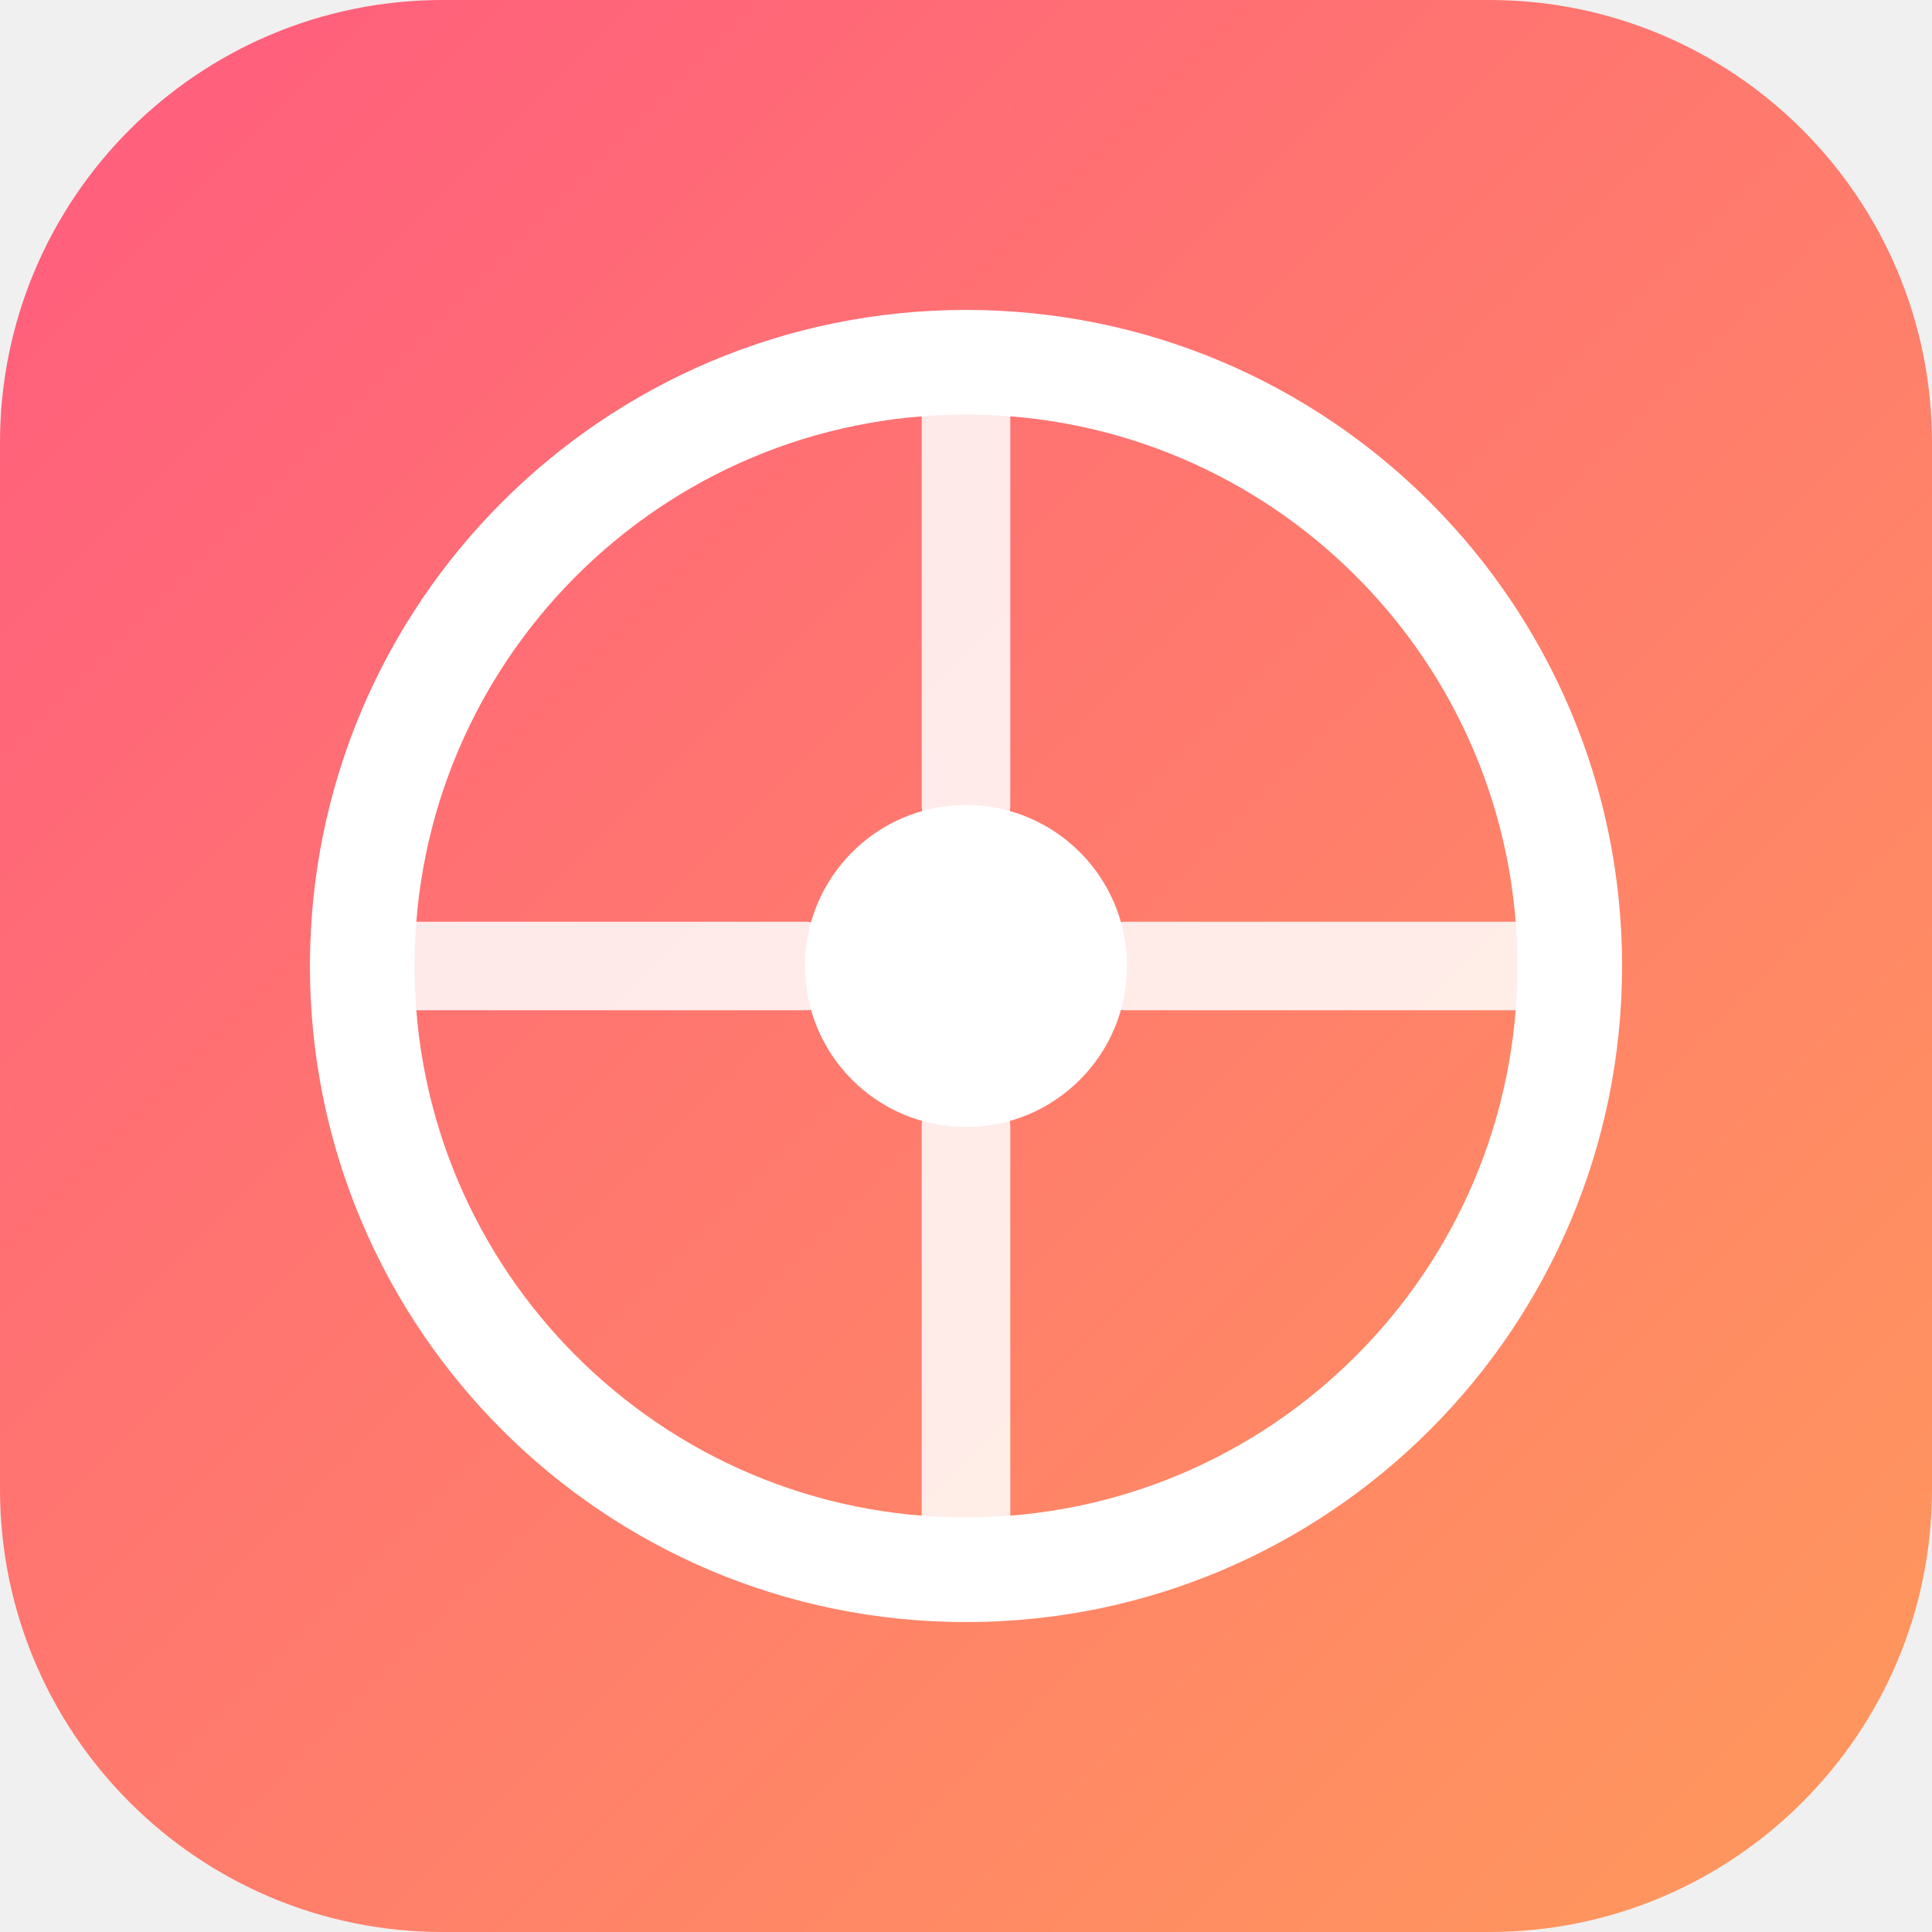
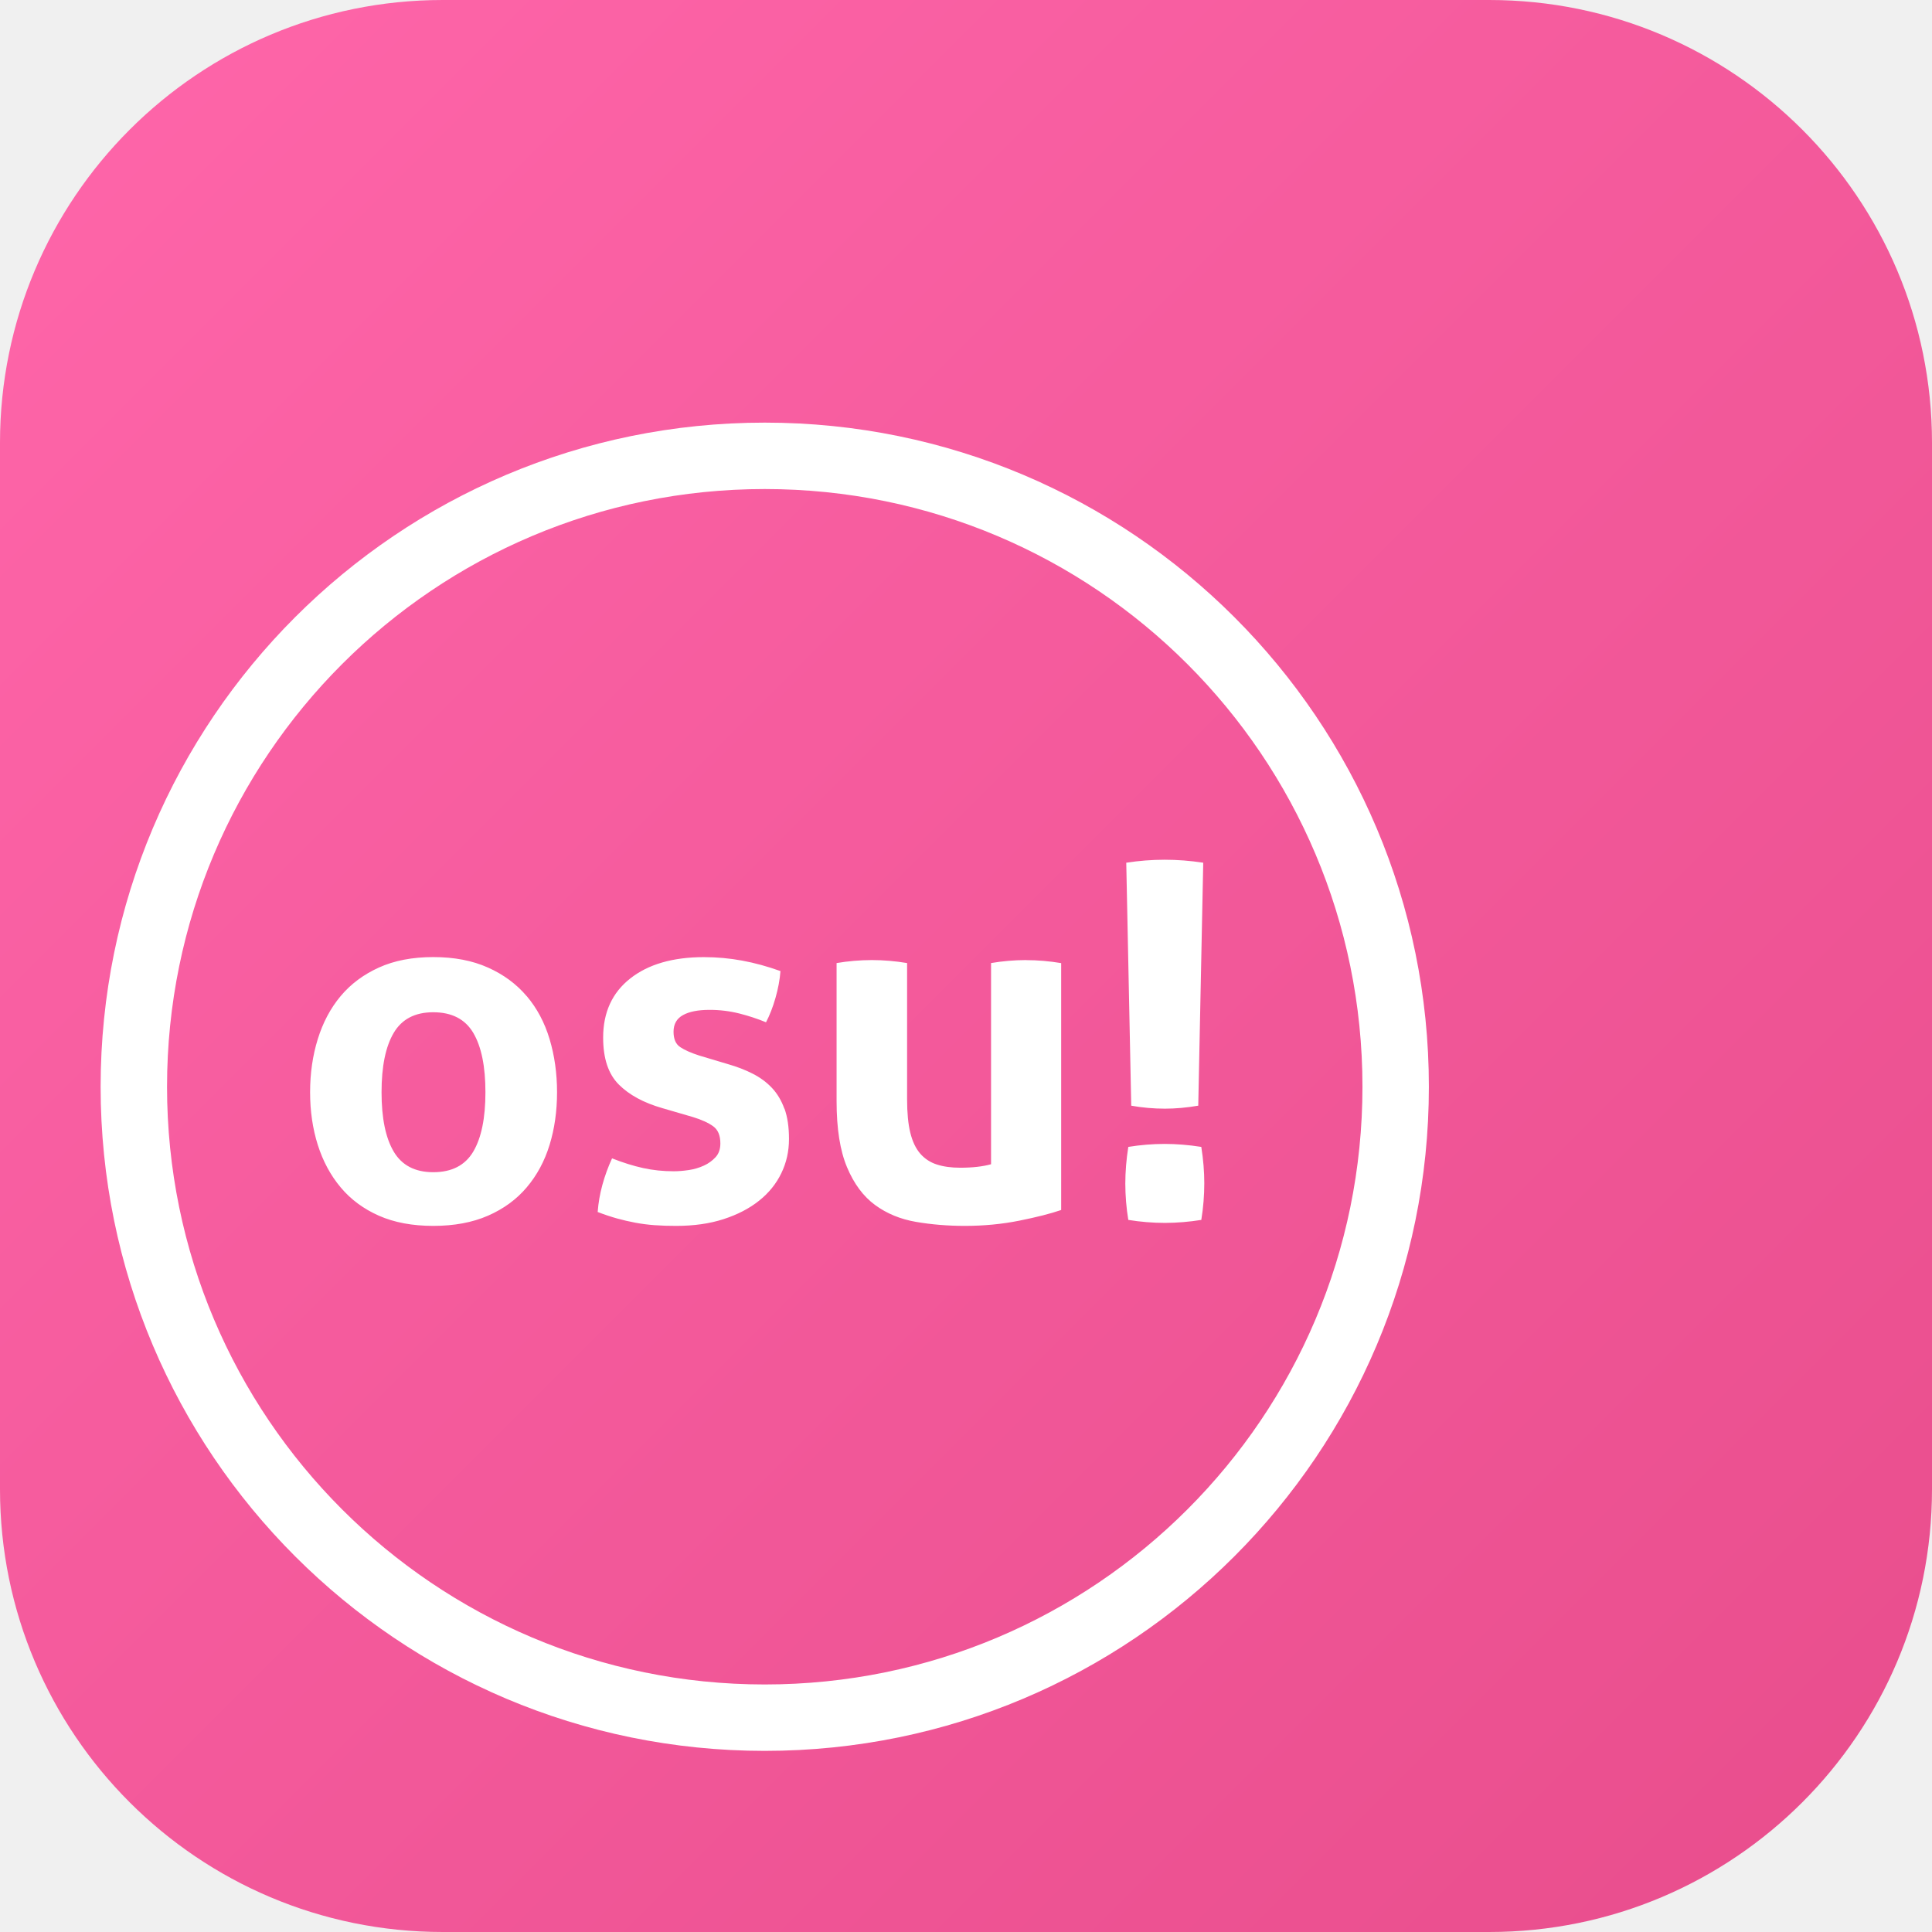
<svg xmlns="http://www.w3.org/2000/svg" viewBox="0 0 48 48" width="48" height="48">
  <defs>
    <linearGradient id="g" x1="0" y1="0" x2="1" y2="1">
-       <stop offset="0" stop-color="#ff5b7f" />
-       <stop offset="1" stop-color="#ff9a5b" />
+       <stop offset="0" stop-color="#ff66aa" />
+       <stop offset="1" stop-color="#e84d8c" />
    </linearGradient>
  </defs>
  <rect width="48" height="48" rx="11" fill="url(#g)" />
-   <circle cx="24" cy="24" r="15" fill="none" stroke="#fff" stroke-width="2.6" />
-   <circle cx="24" cy="24" r="4" fill="#fff" />
-   <path d="M24 9v11M24 28v11M9 24h11M28 24h11" stroke="#fff" stroke-width="2.2" stroke-linecap="round" opacity=".85" />
+   <g transform="translate(2.5,10.5) scale(1.375)" fill="#ffffff">
+     <path d="M7.698 10.362c-.185-.218-.419-.391-.7-.516-.281-.126-.61-.189-.987-.189s-.705.063-.983.189-.509.298-.691.516c-.183.218-.32.477-.413.776-.093.299-.139.619-.139.961 0 .341.046.658.139.952.093.293.23.549.413.767.182.218.413.389.691.512.278.123.606.184.983.184s.706-.061.988-.184c.281-.123.515-.293.7-.512.185-.218.323-.474.413-.767.09-.293.135-.61.135-.952 0-.341-.045-.661-.135-.961-.09-.299-.228-.558-.413-.776zm-.965 2.81c-.147.248-.388.372-.723.372-.329 0-.567-.124-.714-.372-.147-.248-.22-.606-.22-1.073s.073-.824.22-1.073c.147-.248.384-.372.714-.372.335 0 .576.124.723.372.147.248.22.606.22 1.073 0.0.467-.073.825-.22 1.073zm11.889-.83-.09-4.39a4.541 4.541 0 0 1 .691-.054c.233 0 .467.018.7.054l-.09 4.39c-.21.036-.41.054-.602.054a3.496 3.496 0 0 1-.61-.054zm1.32 1.4c0 .222-.018.443-.054.664a4.205 4.205 0 0 1-.655.054 4.141 4.141 0 0 1-.664-.054 4.088 4.088 0 0 1-.054-.655c0-.215.018-.437.054-.664a4.088 4.088 0 0 1 .655-.054c.215 0 .437.018.664.054.036.228.054.446.054.655zm-3.223-4.03c.209 0 .422.018.637.054v4.461c-.192.066-.444.13-.758.193-.314.063-.642.094-.983.094-.305 0-.599-.024-.88-.072-.281-.048-.528-.149-.741-.305-.212-.155-.382-.383-.507-.682-.126-.299-.189-.697-.189-1.194V9.765a3.873 3.873 0 0 1 .637-.054c.209 0 .422.018.637.054v2.46c0 .245.019.447.058.606.039.159.099.284.179.377a.661.661 0 0 0 .301.197c.12.039.26.058.422.058.221 0 .407-.021.557-.063V9.765a3.822 3.822 0 0 1 .628-.054zm-4.362 2.684c.054.15.081.332.081.548 0 .222-.046.428-.139.619-.093.192-.227.358-.404.498-.177.141-.391.251-.642.332-.251.081-.536.121-.853.121a5.298 5.298 0 0 1-.395-.013 3.123 3.123 0 0 1-.346-.045 4.048 4.048 0 0 1-.328-.076 3.934 3.934 0 0 1-.35-.117 2.577 2.577 0 0 1 .085-.489 3.074 3.074 0 0 1 .175-.48c.198.078.384.136.561.175.176.039.36.058.552.058.084 0 .175-.007.274-.022a.995.995 0 0 0 .274-.081.647.647 0 0 0 .211-.153c.057-.063.085-.145.085-.247 0-.144-.043-.247-.13-.31-.087-.063-.208-.118-.364-.166l-.556-.162c-.335-.096-.597-.238-.785-.426-.189-.189-.283-.471-.283-.848 0-.455.163-.811.489-1.068.326-.257.77-.386 1.333-.386.233 0 .464.021.691.063.227.042.458.105.691.189-.012.156-.042.317-.09.485-.048.168-.105.314-.171.44a3.58 3.58 0 0 0-.476-.157 2.18 2.18 0 0 0-.548-.067c-.203 0-.362.031-.476.094-.114.063-.171.163-.171.301 0 .132.04.224.121.278.081.054.196.105.346.153l.512.153c.168.048.319.106.453.175.135.069.25.154.346.256.096.102.171.227.225.377zM12 0C5.373 0 0 5.373 0 12 0 18.627 5.373 24 12 24c6.628 0 12-5.373 12-12C24 5.373 18.628 0 12 0zm0 22.8c-5.965 0-10.8-4.835-10.8-10.8C1.2 6.035 6.035 1.2 12 1.2s10.8 4.835 10.8 10.8C22.8 17.965 17.965 22.8 12 22.8z" />
+   </g>
</svg>
